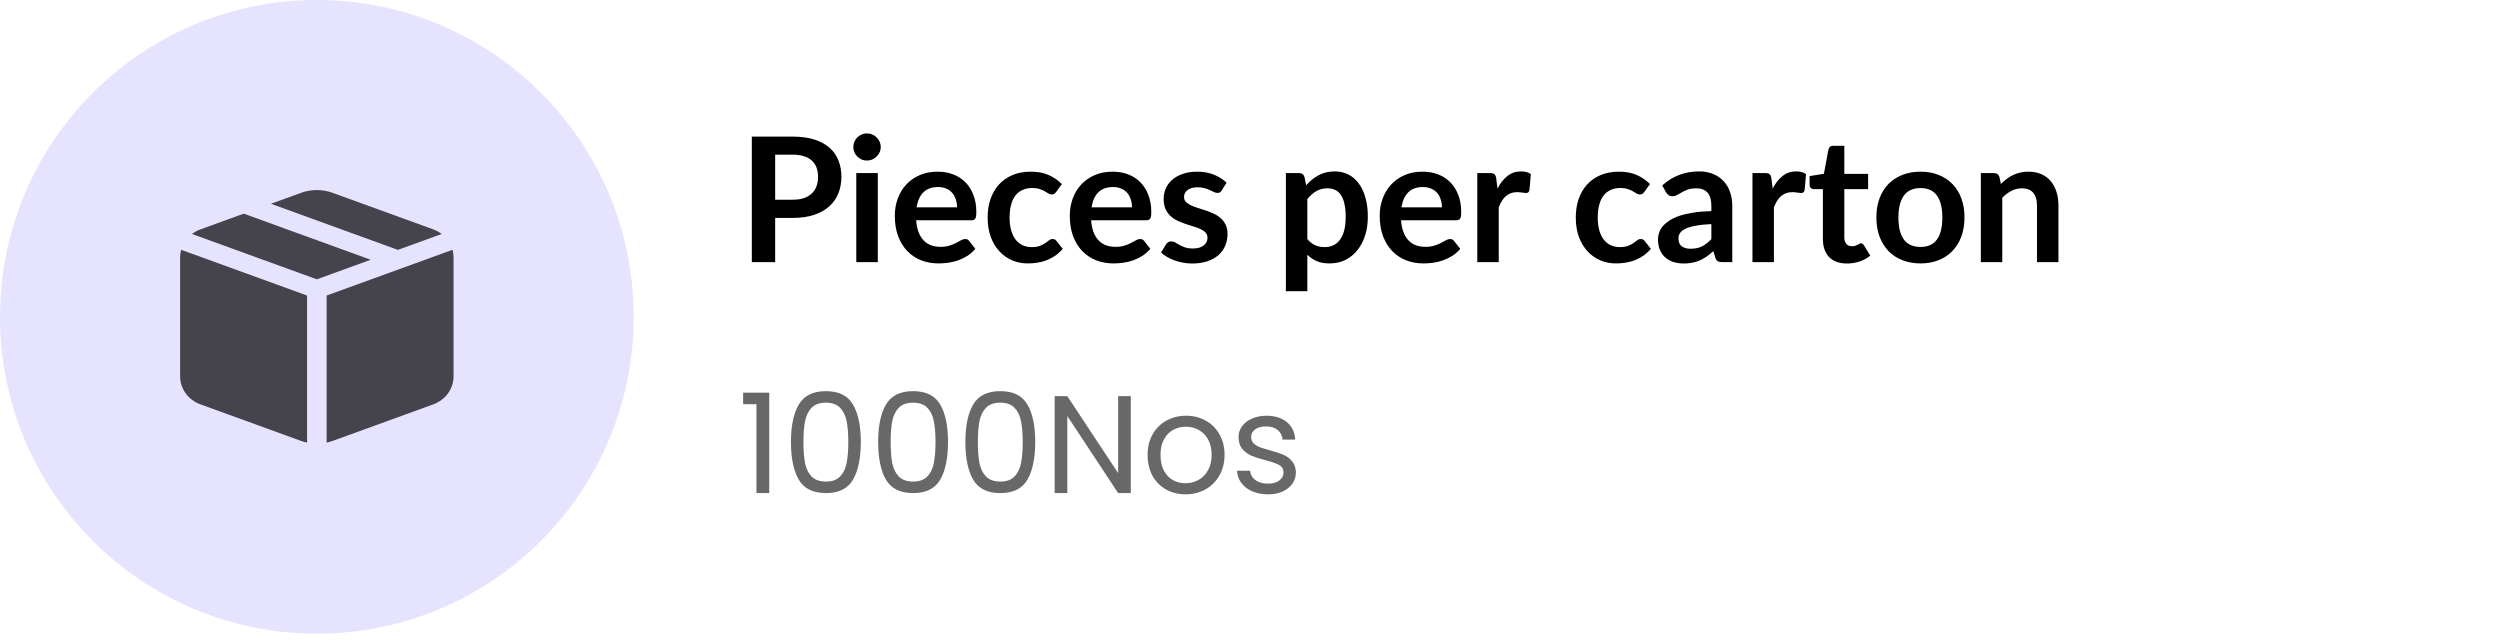
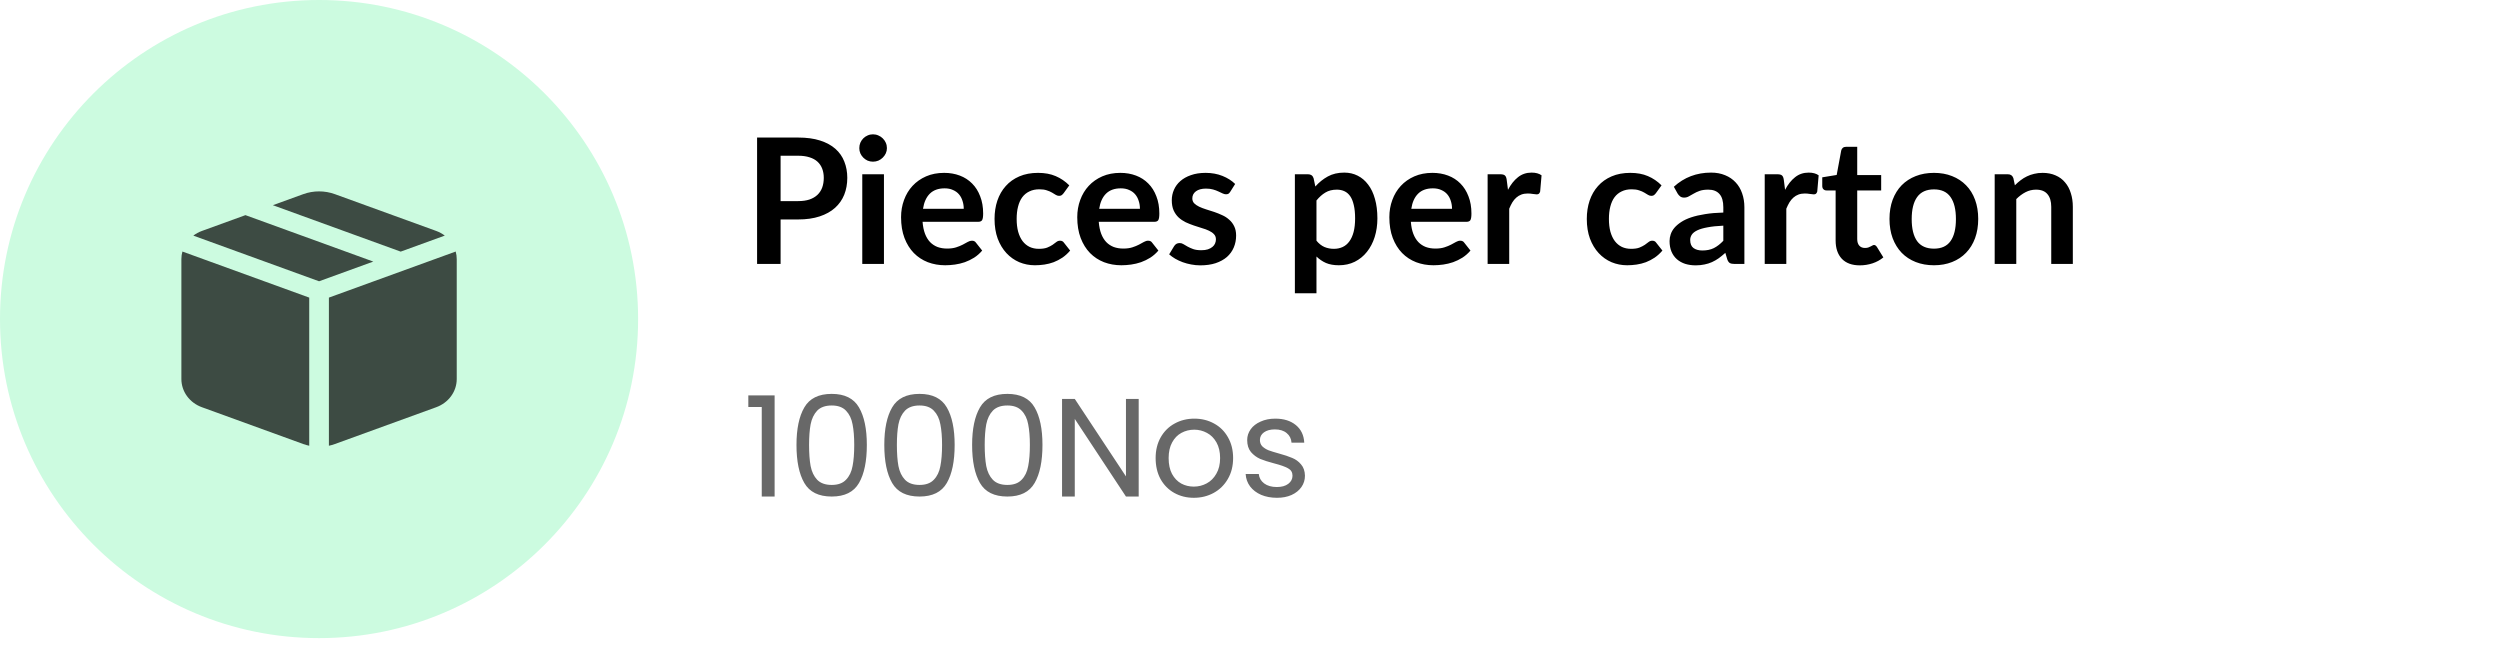
- <svg xmlns="http://www.w3.org/2000/svg" width="144" height="37" viewBox="0 0 144 37" fill="none">
-   <rect width="36.5" height="36.5" rx="18.25" fill="#E6E3FF" />
-   <path d="M19.158 11.107C18.574 10.894 17.926 10.894 17.342 11.107L15.606 11.737L22.919 14.393L25.442 13.476C25.294 13.365 25.129 13.276 24.953 13.211L19.158 11.107ZM21.352 14.962L14.039 12.306L11.547 13.211C11.367 13.277 11.204 13.366 11.058 13.477L18.25 16.089L21.352 14.962ZM10.375 14.823C10.375 14.673 10.395 14.528 10.434 14.388L17.688 17.023V25.497C17.57 25.471 17.454 25.438 17.342 25.397L11.547 23.292C11.202 23.167 10.905 22.946 10.696 22.658C10.487 22.371 10.375 22.03 10.375 21.681V14.823ZM19.158 25.397C19.045 25.439 18.93 25.472 18.812 25.497V17.023L26.066 14.388C26.105 14.528 26.125 14.673 26.125 14.823V21.681C26.125 22.03 26.013 22.371 25.804 22.658C25.595 22.946 25.298 23.167 24.953 23.292L19.158 25.397Z" fill="black" fill-opacity="0.7" />
+ <svg xmlns="http://www.w3.org/2000/svg" width="143" height="37" viewBox="0 0 143 37" fill="none">
+   <rect width="36.5" height="36.5" rx="18.25" fill="#CCFBE0" />
+   <path d="M19.159 11.107C18.574 10.894 17.927 10.894 17.342 11.107L15.607 11.737L22.919 14.393L25.442 13.476C25.294 13.365 25.13 13.276 24.954 13.211L19.159 11.107ZM21.352 14.962L14.039 12.306L11.547 13.211C11.367 13.277 11.204 13.366 11.058 13.477L18.25 16.089L21.352 14.962ZM10.375 14.823C10.375 14.673 10.395 14.528 10.434 14.388L17.688 17.023V25.497C17.57 25.471 17.454 25.438 17.342 25.397L11.547 23.292C11.202 23.167 10.906 22.946 10.696 22.658C10.487 22.371 10.375 22.03 10.375 21.681V14.823ZM19.159 25.397C19.045 25.439 18.93 25.472 18.813 25.497V17.023L26.066 14.388C26.105 14.528 26.125 14.673 26.125 14.823V21.681C26.125 22.03 26.013 22.371 25.804 22.658C25.595 22.946 25.298 23.167 24.954 23.292L19.159 25.397Z" fill="black" fill-opacity="0.7" />
  <path d="M45.655 11.503C45.902 11.503 46.117 11.473 46.3 11.413C46.483 11.349 46.635 11.261 46.755 11.148C46.878 11.031 46.97 10.891 47.03 10.728C47.09 10.561 47.12 10.376 47.12 10.173C47.12 9.979 47.09 9.804 47.03 9.648C46.97 9.491 46.88 9.358 46.76 9.248C46.64 9.138 46.488 9.054 46.305 8.998C46.122 8.938 45.905 8.908 45.655 8.908H44.65V11.503H45.655ZM45.655 7.868C46.138 7.868 46.557 7.924 46.91 8.038C47.263 8.151 47.555 8.309 47.785 8.513C48.015 8.716 48.185 8.959 48.295 9.243C48.408 9.526 48.465 9.836 48.465 10.173C48.465 10.523 48.407 10.844 48.29 11.138C48.173 11.428 47.998 11.678 47.765 11.888C47.532 12.098 47.238 12.261 46.885 12.378C46.535 12.494 46.125 12.553 45.655 12.553H44.65V15.098H43.305V7.868H45.655ZM50.562 9.968V15.098H49.322V9.968H50.562ZM50.732 8.473C50.732 8.579 50.71 8.679 50.667 8.773C50.623 8.866 50.565 8.948 50.492 9.018C50.422 9.088 50.339 9.144 50.242 9.188C50.145 9.228 50.042 9.248 49.932 9.248C49.825 9.248 49.724 9.228 49.627 9.188C49.533 9.144 49.452 9.088 49.382 9.018C49.312 8.948 49.255 8.866 49.212 8.773C49.172 8.679 49.152 8.579 49.152 8.473C49.152 8.363 49.172 8.259 49.212 8.163C49.255 8.066 49.312 7.983 49.382 7.913C49.452 7.843 49.533 7.788 49.627 7.748C49.724 7.704 49.825 7.683 49.932 7.683C50.042 7.683 50.145 7.704 50.242 7.748C50.339 7.788 50.422 7.843 50.492 7.913C50.565 7.983 50.623 8.066 50.667 8.163C50.71 8.259 50.732 8.363 50.732 8.473ZM55.126 11.943C55.126 11.783 55.103 11.633 55.056 11.493C55.013 11.349 54.946 11.224 54.856 11.118C54.766 11.011 54.651 10.928 54.511 10.868C54.374 10.804 54.214 10.773 54.031 10.773C53.674 10.773 53.393 10.874 53.186 11.078C52.983 11.281 52.853 11.569 52.796 11.943H55.126ZM52.771 12.688C52.791 12.951 52.838 13.179 52.911 13.373C52.984 13.563 53.081 13.721 53.201 13.848C53.321 13.971 53.463 14.064 53.626 14.128C53.793 14.188 53.976 14.218 54.176 14.218C54.376 14.218 54.548 14.194 54.691 14.148C54.838 14.101 54.964 14.049 55.071 13.993C55.181 13.936 55.276 13.884 55.356 13.838C55.439 13.791 55.519 13.768 55.596 13.768C55.699 13.768 55.776 13.806 55.826 13.883L56.181 14.333C56.044 14.493 55.891 14.628 55.721 14.738C55.551 14.844 55.373 14.931 55.186 14.998C55.003 15.061 54.814 15.106 54.621 15.133C54.431 15.159 54.246 15.173 54.066 15.173C53.709 15.173 53.378 15.114 53.071 14.998C52.764 14.878 52.498 14.703 52.271 14.473C52.044 14.239 51.866 13.953 51.736 13.613C51.606 13.269 51.541 12.873 51.541 12.423C51.541 12.073 51.598 11.744 51.711 11.438C51.824 11.128 51.986 10.859 52.196 10.633C52.409 10.403 52.668 10.221 52.971 10.088C53.278 9.954 53.623 9.888 54.006 9.888C54.329 9.888 54.628 9.939 54.901 10.043C55.174 10.146 55.409 10.298 55.606 10.498C55.803 10.694 55.956 10.938 56.066 11.228C56.179 11.514 56.236 11.843 56.236 12.213C56.236 12.399 56.216 12.526 56.176 12.593C56.136 12.656 56.059 12.688 55.946 12.688H52.771ZM60.838 11.053C60.801 11.099 60.764 11.136 60.728 11.163C60.694 11.189 60.644 11.203 60.578 11.203C60.514 11.203 60.453 11.184 60.393 11.148C60.333 11.108 60.261 11.064 60.178 11.018C60.094 10.968 59.994 10.924 59.878 10.888C59.764 10.848 59.623 10.828 59.453 10.828C59.236 10.828 59.046 10.868 58.883 10.948C58.719 11.024 58.583 11.136 58.473 11.283C58.366 11.429 58.286 11.608 58.233 11.818C58.179 12.024 58.153 12.259 58.153 12.523C58.153 12.796 58.181 13.039 58.238 13.253C58.298 13.466 58.383 13.646 58.493 13.793C58.603 13.936 58.736 14.046 58.893 14.123C59.049 14.196 59.226 14.233 59.423 14.233C59.619 14.233 59.778 14.209 59.898 14.163C60.021 14.113 60.124 14.059 60.208 14.003C60.291 13.943 60.363 13.889 60.423 13.843C60.486 13.793 60.556 13.768 60.633 13.768C60.733 13.768 60.808 13.806 60.858 13.883L61.213 14.333C61.076 14.493 60.928 14.628 60.768 14.738C60.608 14.844 60.441 14.931 60.268 14.998C60.098 15.061 59.921 15.106 59.738 15.133C59.558 15.159 59.378 15.173 59.198 15.173C58.881 15.173 58.583 15.114 58.303 14.998C58.023 14.878 57.778 14.704 57.568 14.478C57.358 14.251 57.191 13.974 57.068 13.648C56.948 13.318 56.888 12.943 56.888 12.523C56.888 12.146 56.941 11.798 57.048 11.478C57.158 11.154 57.318 10.876 57.528 10.643C57.738 10.406 57.998 10.221 58.308 10.088C58.618 9.954 58.974 9.888 59.378 9.888C59.761 9.888 60.096 9.949 60.383 10.073C60.673 10.196 60.933 10.373 61.163 10.603L60.838 11.053ZM65.204 11.943C65.204 11.783 65.181 11.633 65.134 11.493C65.091 11.349 65.024 11.224 64.934 11.118C64.844 11.011 64.729 10.928 64.589 10.868C64.452 10.804 64.292 10.773 64.109 10.773C63.752 10.773 63.471 10.874 63.264 11.078C63.061 11.281 62.931 11.569 62.874 11.943H65.204ZM62.849 12.688C62.869 12.951 62.916 13.179 62.989 13.373C63.062 13.563 63.159 13.721 63.279 13.848C63.399 13.971 63.541 14.064 63.704 14.128C63.871 14.188 64.054 14.218 64.254 14.218C64.454 14.218 64.626 14.194 64.769 14.148C64.916 14.101 65.042 14.049 65.149 13.993C65.259 13.936 65.354 13.884 65.434 13.838C65.517 13.791 65.597 13.768 65.674 13.768C65.777 13.768 65.854 13.806 65.904 13.883L66.259 14.333C66.122 14.493 65.969 14.628 65.799 14.738C65.629 14.844 65.451 14.931 65.264 14.998C65.081 15.061 64.892 15.106 64.699 15.133C64.509 15.159 64.324 15.173 64.144 15.173C63.787 15.173 63.456 15.114 63.149 14.998C62.842 14.878 62.576 14.703 62.349 14.473C62.122 14.239 61.944 13.953 61.814 13.613C61.684 13.269 61.619 12.873 61.619 12.423C61.619 12.073 61.676 11.744 61.789 11.438C61.902 11.128 62.064 10.859 62.274 10.633C62.487 10.403 62.746 10.221 63.049 10.088C63.356 9.954 63.701 9.888 64.084 9.888C64.407 9.888 64.706 9.939 64.979 10.043C65.252 10.146 65.487 10.298 65.684 10.498C65.881 10.694 66.034 10.938 66.144 11.228C66.257 11.514 66.314 11.843 66.314 12.213C66.314 12.399 66.294 12.526 66.254 12.593C66.214 12.656 66.137 12.688 66.024 12.688H62.849ZM70.371 10.968C70.338 11.021 70.302 11.059 70.266 11.083C70.229 11.103 70.183 11.113 70.126 11.113C70.066 11.113 70.001 11.096 69.931 11.063C69.864 11.029 69.786 10.993 69.696 10.953C69.606 10.909 69.502 10.871 69.386 10.838C69.272 10.804 69.138 10.788 68.981 10.788C68.737 10.788 68.546 10.839 68.406 10.943C68.269 11.046 68.201 11.181 68.201 11.348C68.201 11.458 68.236 11.551 68.306 11.628C68.379 11.701 68.474 11.766 68.591 11.823C68.711 11.879 68.846 11.931 68.996 11.978C69.146 12.021 69.297 12.069 69.451 12.123C69.608 12.176 69.761 12.238 69.911 12.308C70.061 12.374 70.194 12.461 70.311 12.568C70.431 12.671 70.526 12.796 70.596 12.943C70.669 13.089 70.706 13.266 70.706 13.473C70.706 13.719 70.661 13.948 70.571 14.158C70.484 14.364 70.354 14.544 70.181 14.698C70.007 14.848 69.793 14.966 69.536 15.053C69.282 15.136 68.989 15.178 68.656 15.178C68.479 15.178 68.306 15.161 68.136 15.128C67.969 15.098 67.808 15.054 67.651 14.998C67.498 14.941 67.354 14.874 67.221 14.798C67.091 14.721 66.976 14.638 66.876 14.548L67.161 14.078C67.198 14.021 67.241 13.978 67.291 13.948C67.341 13.918 67.404 13.903 67.481 13.903C67.558 13.903 67.629 13.924 67.696 13.968C67.766 14.011 67.846 14.058 67.936 14.108C68.026 14.158 68.131 14.204 68.251 14.248C68.374 14.291 68.529 14.313 68.716 14.313C68.862 14.313 68.987 14.296 69.091 14.263C69.198 14.226 69.284 14.179 69.351 14.123C69.421 14.066 69.471 14.001 69.501 13.928C69.534 13.851 69.551 13.773 69.551 13.693C69.551 13.573 69.514 13.474 69.441 13.398C69.371 13.321 69.276 13.254 69.156 13.198C69.039 13.141 68.904 13.091 68.751 13.048C68.601 13.001 68.446 12.951 68.286 12.898C68.129 12.844 67.974 12.783 67.821 12.713C67.671 12.639 67.536 12.548 67.416 12.438C67.299 12.328 67.204 12.193 67.131 12.033C67.061 11.873 67.026 11.679 67.026 11.453C67.026 11.243 67.067 11.043 67.151 10.853C67.234 10.663 67.356 10.498 67.516 10.358C67.679 10.214 67.881 10.101 68.121 10.018C68.364 9.931 68.644 9.888 68.961 9.888C69.314 9.888 69.636 9.946 69.926 10.063C70.216 10.179 70.457 10.333 70.651 10.523L70.371 10.968ZM75.302 13.768C75.442 13.938 75.594 14.058 75.757 14.128C75.924 14.198 76.104 14.233 76.297 14.233C76.484 14.233 76.652 14.198 76.802 14.128C76.952 14.058 77.079 13.951 77.182 13.808C77.289 13.664 77.37 13.484 77.427 13.268C77.484 13.048 77.512 12.789 77.512 12.493C77.512 12.193 77.487 11.939 77.437 11.733C77.39 11.523 77.322 11.353 77.232 11.223C77.142 11.093 77.032 10.998 76.902 10.938C76.775 10.878 76.63 10.848 76.467 10.848C76.21 10.848 75.992 10.903 75.812 11.013C75.632 11.119 75.462 11.271 75.302 11.468V13.768ZM75.237 10.668C75.447 10.431 75.685 10.239 75.952 10.093C76.219 9.946 76.532 9.873 76.892 9.873C77.172 9.873 77.427 9.931 77.657 10.048C77.89 10.164 78.09 10.334 78.257 10.558C78.427 10.778 78.557 11.051 78.647 11.378C78.74 11.701 78.787 12.073 78.787 12.493C78.787 12.876 78.735 13.231 78.632 13.558C78.529 13.884 78.38 14.168 78.187 14.408C77.997 14.648 77.765 14.836 77.492 14.973C77.222 15.106 76.919 15.173 76.582 15.173C76.295 15.173 76.05 15.129 75.847 15.043C75.644 14.953 75.462 14.829 75.302 14.673V16.773H74.067V9.968H74.822C74.982 9.968 75.087 10.043 75.137 10.193L75.237 10.668ZM83.056 11.943C83.056 11.783 83.032 11.633 82.986 11.493C82.942 11.349 82.876 11.224 82.786 11.118C82.696 11.011 82.581 10.928 82.441 10.868C82.304 10.804 82.144 10.773 81.961 10.773C81.604 10.773 81.322 10.874 81.116 11.078C80.912 11.281 80.782 11.569 80.726 11.943H83.056ZM80.701 12.688C80.721 12.951 80.767 13.179 80.841 13.373C80.914 13.563 81.011 13.721 81.131 13.848C81.251 13.971 81.392 14.064 81.556 14.128C81.722 14.188 81.906 14.218 82.106 14.218C82.306 14.218 82.477 14.194 82.621 14.148C82.767 14.101 82.894 14.049 83.001 13.993C83.111 13.936 83.206 13.884 83.286 13.838C83.369 13.791 83.449 13.768 83.526 13.768C83.629 13.768 83.706 13.806 83.756 13.883L84.111 14.333C83.974 14.493 83.821 14.628 83.651 14.738C83.481 14.844 83.302 14.931 83.116 14.998C82.932 15.061 82.744 15.106 82.551 15.133C82.361 15.159 82.176 15.173 81.996 15.173C81.639 15.173 81.307 15.114 81.001 14.998C80.694 14.878 80.427 14.703 80.201 14.473C79.974 14.239 79.796 13.953 79.666 13.613C79.536 13.269 79.471 12.873 79.471 12.423C79.471 12.073 79.527 11.744 79.641 11.438C79.754 11.128 79.916 10.859 80.126 10.633C80.339 10.403 80.597 10.221 80.901 10.088C81.207 9.954 81.552 9.888 81.936 9.888C82.259 9.888 82.557 9.939 82.831 10.043C83.104 10.146 83.339 10.298 83.536 10.498C83.732 10.694 83.886 10.938 83.996 11.228C84.109 11.514 84.166 11.843 84.166 12.213C84.166 12.399 84.146 12.526 84.106 12.593C84.066 12.656 83.989 12.688 83.876 12.688H80.701ZM86.257 10.858C86.417 10.551 86.607 10.311 86.827 10.138C87.047 9.961 87.307 9.873 87.607 9.873C87.844 9.873 88.034 9.924 88.177 10.028L88.097 10.953C88.081 11.013 88.056 11.056 88.022 11.083C87.992 11.106 87.951 11.118 87.897 11.118C87.847 11.118 87.772 11.109 87.672 11.093C87.576 11.076 87.481 11.068 87.387 11.068C87.251 11.068 87.129 11.088 87.022 11.128C86.916 11.168 86.819 11.226 86.732 11.303C86.649 11.376 86.574 11.466 86.507 11.573C86.444 11.679 86.384 11.801 86.327 11.938V15.098H85.092V9.968H85.817C85.944 9.968 86.032 9.991 86.082 10.038C86.132 10.081 86.166 10.161 86.182 10.278L86.257 10.858ZM94.715 11.053C94.678 11.099 94.641 11.136 94.605 11.163C94.571 11.189 94.521 11.203 94.455 11.203C94.391 11.203 94.33 11.184 94.27 11.148C94.21 11.108 94.138 11.064 94.055 11.018C93.971 10.968 93.871 10.924 93.755 10.888C93.641 10.848 93.5 10.828 93.33 10.828C93.113 10.828 92.923 10.868 92.76 10.948C92.596 11.024 92.46 11.136 92.35 11.283C92.243 11.429 92.163 11.608 92.11 11.818C92.056 12.024 92.03 12.259 92.03 12.523C92.03 12.796 92.058 13.039 92.115 13.253C92.175 13.466 92.26 13.646 92.37 13.793C92.48 13.936 92.613 14.046 92.77 14.123C92.926 14.196 93.103 14.233 93.3 14.233C93.496 14.233 93.655 14.209 93.775 14.163C93.898 14.113 94.001 14.059 94.085 14.003C94.168 13.943 94.24 13.889 94.3 13.843C94.363 13.793 94.433 13.768 94.51 13.768C94.61 13.768 94.685 13.806 94.735 13.883L95.09 14.333C94.953 14.493 94.805 14.628 94.645 14.738C94.485 14.844 94.318 14.931 94.145 14.998C93.975 15.061 93.798 15.106 93.615 15.133C93.435 15.159 93.255 15.173 93.075 15.173C92.758 15.173 92.46 15.114 92.18 14.998C91.9 14.878 91.655 14.704 91.445 14.478C91.235 14.251 91.068 13.974 90.945 13.648C90.825 13.318 90.765 12.943 90.765 12.523C90.765 12.146 90.818 11.798 90.925 11.478C91.035 11.154 91.195 10.876 91.405 10.643C91.615 10.406 91.875 10.221 92.185 10.088C92.495 9.954 92.851 9.888 93.255 9.888C93.638 9.888 93.973 9.949 94.26 10.073C94.55 10.196 94.81 10.373 95.04 10.603L94.715 11.053ZM98.574 12.908C98.217 12.924 97.917 12.956 97.674 13.003C97.431 13.046 97.236 13.103 97.089 13.173C96.942 13.243 96.837 13.324 96.774 13.418C96.711 13.511 96.679 13.613 96.679 13.723C96.679 13.939 96.742 14.094 96.869 14.188C96.999 14.281 97.167 14.328 97.374 14.328C97.627 14.328 97.846 14.283 98.029 14.193C98.216 14.099 98.397 13.959 98.574 13.773V12.908ZM95.744 10.683C96.334 10.143 97.044 9.873 97.874 9.873C98.174 9.873 98.442 9.923 98.679 10.023C98.916 10.119 99.116 10.256 99.279 10.433C99.442 10.606 99.566 10.814 99.649 11.058C99.736 11.301 99.779 11.568 99.779 11.858V15.098H99.219C99.102 15.098 99.012 15.081 98.949 15.048C98.886 15.011 98.836 14.939 98.799 14.833L98.689 14.463C98.559 14.579 98.432 14.683 98.309 14.773C98.186 14.859 98.057 14.933 97.924 14.993C97.791 15.053 97.647 15.098 97.494 15.128C97.344 15.161 97.177 15.178 96.994 15.178C96.777 15.178 96.577 15.149 96.394 15.093C96.211 15.033 96.052 14.944 95.919 14.828C95.786 14.711 95.682 14.566 95.609 14.393C95.536 14.219 95.499 14.018 95.499 13.788C95.499 13.658 95.521 13.529 95.564 13.403C95.607 13.273 95.677 13.149 95.774 13.033C95.874 12.916 96.002 12.806 96.159 12.703C96.316 12.599 96.507 12.509 96.734 12.433C96.964 12.356 97.231 12.294 97.534 12.248C97.837 12.198 98.184 12.168 98.574 12.158V11.858C98.574 11.514 98.501 11.261 98.354 11.098C98.207 10.931 97.996 10.848 97.719 10.848C97.519 10.848 97.352 10.871 97.219 10.918C97.089 10.964 96.974 11.018 96.874 11.078C96.774 11.134 96.682 11.186 96.599 11.233C96.519 11.279 96.429 11.303 96.329 11.303C96.242 11.303 96.169 11.281 96.109 11.238C96.049 11.191 96.001 11.138 95.964 11.078L95.744 10.683ZM102.107 10.858C102.267 10.551 102.457 10.311 102.677 10.138C102.897 9.961 103.157 9.873 103.457 9.873C103.694 9.873 103.884 9.924 104.027 10.028L103.947 10.953C103.93 11.013 103.905 11.056 103.872 11.083C103.842 11.106 103.8 11.118 103.747 11.118C103.697 11.118 103.622 11.109 103.522 11.093C103.425 11.076 103.33 11.068 103.237 11.068C103.1 11.068 102.979 11.088 102.872 11.128C102.765 11.168 102.669 11.226 102.582 11.303C102.499 11.376 102.424 11.466 102.357 11.573C102.294 11.679 102.234 11.801 102.177 11.938V15.098H100.942V9.968H101.667C101.794 9.968 101.882 9.991 101.932 10.038C101.982 10.081 102.015 10.161 102.032 10.278L102.107 10.858ZM106.383 15.178C105.936 15.178 105.593 15.053 105.353 14.803C105.116 14.549 104.998 14.201 104.998 13.758V10.893H104.473C104.406 10.893 104.349 10.871 104.303 10.828C104.256 10.784 104.233 10.719 104.233 10.633V10.143L105.058 10.008L105.318 8.608C105.334 8.541 105.366 8.489 105.413 8.453C105.459 8.416 105.519 8.398 105.593 8.398H106.233V10.013H107.603V10.893H106.233V13.673C106.233 13.833 106.271 13.958 106.348 14.048C106.428 14.138 106.536 14.183 106.673 14.183C106.749 14.183 106.813 14.174 106.863 14.158C106.916 14.138 106.961 14.118 106.998 14.098C107.038 14.078 107.073 14.059 107.103 14.043C107.133 14.023 107.163 14.013 107.193 14.013C107.229 14.013 107.259 14.023 107.283 14.043C107.306 14.059 107.331 14.086 107.358 14.123L107.728 14.723C107.548 14.873 107.341 14.986 107.108 15.063C106.874 15.139 106.633 15.178 106.383 15.178ZM110.624 9.888C111.004 9.888 111.349 9.949 111.659 10.073C111.972 10.196 112.239 10.371 112.459 10.598C112.682 10.824 112.854 11.101 112.974 11.428C113.094 11.754 113.154 12.119 113.154 12.523C113.154 12.929 113.094 13.296 112.974 13.623C112.854 13.949 112.682 14.228 112.459 14.458C112.239 14.688 111.972 14.864 111.659 14.988C111.349 15.111 111.004 15.173 110.624 15.173C110.241 15.173 109.892 15.111 109.579 14.988C109.266 14.864 108.997 14.688 108.774 14.458C108.554 14.228 108.382 13.949 108.259 13.623C108.139 13.296 108.079 12.929 108.079 12.523C108.079 12.119 108.139 11.754 108.259 11.428C108.382 11.101 108.554 10.824 108.774 10.598C108.997 10.371 109.266 10.196 109.579 10.073C109.892 9.949 110.241 9.888 110.624 9.888ZM110.624 14.223C111.051 14.223 111.366 14.079 111.569 13.793C111.776 13.506 111.879 13.086 111.879 12.533C111.879 11.979 111.776 11.558 111.569 11.268C111.366 10.978 111.051 10.833 110.624 10.833C110.191 10.833 109.869 10.979 109.659 11.273C109.452 11.563 109.349 11.983 109.349 12.533C109.349 13.083 109.452 13.503 109.659 13.793C109.869 14.079 110.191 14.223 110.624 14.223ZM115.251 10.598C115.355 10.494 115.463 10.399 115.576 10.313C115.693 10.223 115.815 10.148 115.941 10.088C116.071 10.024 116.21 9.976 116.356 9.943C116.503 9.906 116.663 9.888 116.836 9.888C117.116 9.888 117.365 9.936 117.581 10.033C117.798 10.126 117.978 10.259 118.121 10.433C118.268 10.603 118.378 10.808 118.451 11.048C118.528 11.284 118.566 11.546 118.566 11.833V15.098H117.331V11.833C117.331 11.519 117.26 11.278 117.116 11.108C116.973 10.934 116.755 10.848 116.461 10.848C116.248 10.848 116.048 10.896 115.861 10.993C115.675 11.089 115.498 11.221 115.331 11.388V15.098H114.096V9.968H114.851C115.011 9.968 115.116 10.043 115.166 10.193L115.251 10.598Z" fill="black" />
  <path d="M42.804 23.282V22.618H44.308V28.402H43.572V23.282H42.804ZM45.559 25.45C45.559 24.533 45.708 23.818 46.007 23.306C46.305 22.789 46.828 22.53 47.575 22.53C48.316 22.53 48.836 22.789 49.135 23.306C49.433 23.818 49.583 24.533 49.583 25.45C49.583 26.384 49.433 27.109 49.135 27.626C48.836 28.144 48.316 28.402 47.575 28.402C46.828 28.402 46.305 28.144 46.007 27.626C45.708 27.109 45.559 26.384 45.559 25.45ZM48.862 25.45C48.862 24.986 48.831 24.594 48.767 24.274C48.708 23.949 48.583 23.688 48.391 23.49C48.204 23.293 47.932 23.194 47.575 23.194C47.212 23.194 46.934 23.293 46.742 23.49C46.556 23.688 46.431 23.949 46.367 24.274C46.308 24.594 46.279 24.986 46.279 25.45C46.279 25.93 46.308 26.333 46.367 26.658C46.431 26.984 46.556 27.245 46.742 27.442C46.934 27.64 47.212 27.738 47.575 27.738C47.932 27.738 48.204 27.64 48.391 27.442C48.583 27.245 48.708 26.984 48.767 26.658C48.831 26.333 48.862 25.93 48.862 25.45ZM50.582 25.45C50.582 24.533 50.731 23.818 51.03 23.306C51.329 22.789 51.851 22.53 52.598 22.53C53.339 22.53 53.859 22.789 54.158 23.306C54.457 23.818 54.606 24.533 54.606 25.45C54.606 26.384 54.457 27.109 54.158 27.626C53.859 28.144 53.339 28.402 52.598 28.402C51.851 28.402 51.329 28.144 51.03 27.626C50.731 27.109 50.582 26.384 50.582 25.45ZM53.886 25.45C53.886 24.986 53.854 24.594 53.79 24.274C53.731 23.949 53.606 23.688 53.414 23.49C53.227 23.293 52.955 23.194 52.598 23.194C52.235 23.194 51.958 23.293 51.766 23.49C51.579 23.688 51.454 23.949 51.39 24.274C51.331 24.594 51.302 24.986 51.302 25.45C51.302 25.93 51.331 26.333 51.39 26.658C51.454 26.984 51.579 27.245 51.766 27.442C51.958 27.64 52.235 27.738 52.598 27.738C52.955 27.738 53.227 27.64 53.414 27.442C53.606 27.245 53.731 26.984 53.79 26.658C53.854 26.333 53.886 25.93 53.886 25.45ZM55.605 25.45C55.605 24.533 55.755 23.818 56.053 23.306C56.352 22.789 56.875 22.53 57.621 22.53C58.363 22.53 58.883 22.789 59.181 23.306C59.48 23.818 59.629 24.533 59.629 25.45C59.629 26.384 59.48 27.109 59.181 27.626C58.883 28.144 58.363 28.402 57.621 28.402C56.875 28.402 56.352 28.144 56.053 27.626C55.755 27.109 55.605 26.384 55.605 25.45ZM58.909 25.45C58.909 24.986 58.877 24.594 58.813 24.274C58.755 23.949 58.629 23.688 58.437 23.49C58.251 23.293 57.979 23.194 57.621 23.194C57.259 23.194 56.981 23.293 56.789 23.49C56.603 23.688 56.477 23.949 56.413 24.274C56.355 24.594 56.325 24.986 56.325 25.45C56.325 25.93 56.355 26.333 56.413 26.658C56.477 26.984 56.603 27.245 56.789 27.442C56.981 27.64 57.259 27.738 57.621 27.738C57.979 27.738 58.251 27.64 58.437 27.442C58.629 27.245 58.755 26.984 58.813 26.658C58.877 26.333 58.909 25.93 58.909 25.45ZM65.133 28.402H64.405L61.477 23.962V28.402H60.749V22.818H61.477L64.405 27.25V22.818H65.133V28.402ZM68.286 28.474C67.875 28.474 67.502 28.381 67.166 28.194C66.835 28.008 66.574 27.744 66.382 27.402C66.195 27.056 66.102 26.656 66.102 26.202C66.102 25.754 66.198 25.36 66.39 25.018C66.587 24.672 66.854 24.408 67.19 24.226C67.526 24.04 67.902 23.946 68.318 23.946C68.734 23.946 69.11 24.04 69.446 24.226C69.782 24.408 70.046 24.669 70.238 25.01C70.435 25.352 70.534 25.749 70.534 26.202C70.534 26.656 70.433 27.056 70.23 27.402C70.032 27.744 69.763 28.008 69.422 28.194C69.081 28.381 68.702 28.474 68.286 28.474ZM68.286 27.834C68.547 27.834 68.793 27.773 69.022 27.65C69.251 27.528 69.435 27.344 69.574 27.098C69.718 26.853 69.79 26.554 69.79 26.202C69.79 25.85 69.721 25.552 69.582 25.306C69.443 25.061 69.262 24.88 69.038 24.762C68.814 24.64 68.571 24.578 68.31 24.578C68.043 24.578 67.798 24.64 67.574 24.762C67.355 24.88 67.179 25.061 67.046 25.306C66.912 25.552 66.846 25.85 66.846 26.202C66.846 26.56 66.91 26.861 67.038 27.106C67.171 27.352 67.347 27.536 67.566 27.658C67.784 27.776 68.025 27.834 68.286 27.834ZM73.043 28.474C72.707 28.474 72.406 28.418 72.139 28.306C71.872 28.189 71.662 28.029 71.507 27.826C71.352 27.618 71.267 27.381 71.251 27.114H72.003C72.024 27.333 72.126 27.512 72.307 27.65C72.494 27.789 72.736 27.858 73.035 27.858C73.312 27.858 73.531 27.797 73.691 27.674C73.851 27.552 73.931 27.397 73.931 27.21C73.931 27.018 73.846 26.877 73.675 26.786C73.504 26.69 73.24 26.597 72.883 26.506C72.558 26.421 72.291 26.336 72.083 26.25C71.88 26.16 71.704 26.029 71.555 25.858C71.411 25.682 71.339 25.453 71.339 25.17C71.339 24.946 71.406 24.741 71.539 24.554C71.672 24.368 71.862 24.221 72.107 24.114C72.352 24.002 72.632 23.946 72.947 23.946C73.432 23.946 73.824 24.069 74.123 24.314C74.422 24.56 74.582 24.896 74.603 25.322H73.875C73.859 25.093 73.766 24.909 73.595 24.77C73.43 24.632 73.206 24.562 72.923 24.562C72.662 24.562 72.454 24.618 72.299 24.73C72.144 24.842 72.067 24.989 72.067 25.17C72.067 25.314 72.112 25.434 72.203 25.53C72.299 25.621 72.416 25.696 72.555 25.754C72.699 25.808 72.896 25.869 73.147 25.938C73.462 26.024 73.718 26.109 73.915 26.194C74.112 26.274 74.28 26.397 74.419 26.562C74.563 26.728 74.638 26.944 74.643 27.21C74.643 27.45 74.576 27.666 74.443 27.858C74.31 28.05 74.12 28.202 73.875 28.314C73.635 28.421 73.358 28.474 73.043 28.474Z" fill="black" fill-opacity="0.59" />
</svg>
